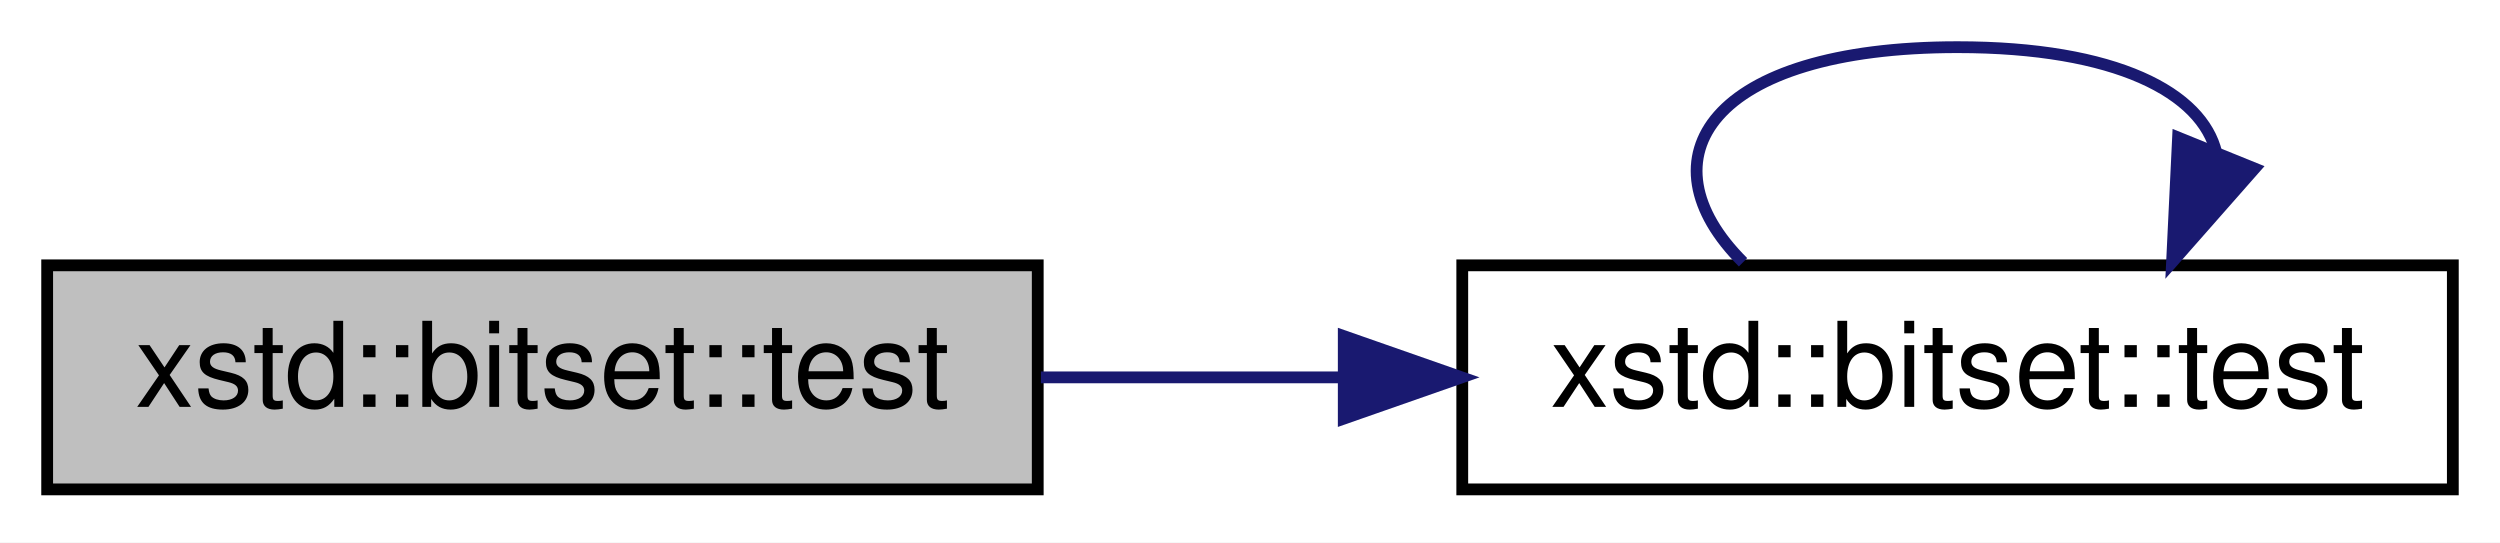
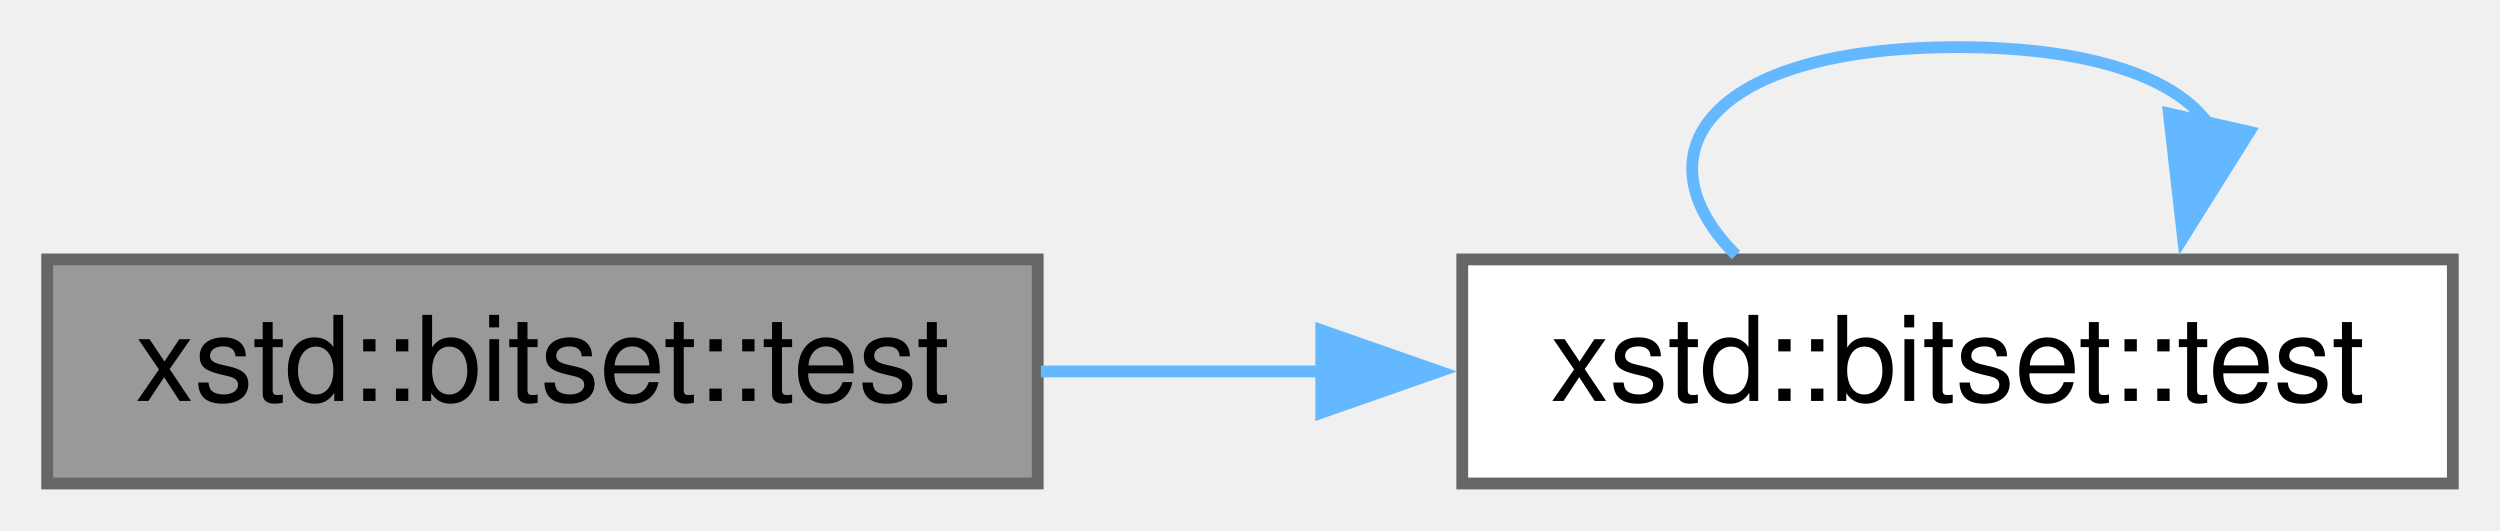
- <svg xmlns="http://www.w3.org/2000/svg" xmlns:xlink="http://www.w3.org/1999/xlink" width="212pt" height="46pt" viewBox="0.00 0.00 212.00 46.00">
-   <g id="graph0" class="graph" transform="scale(1 1) rotate(0) translate(4 42)">
-     <polygon fill="white" stroke="transparent" points="-4,4 -4,-42 208,-42 208,4 -4,4" />
+ <svg xmlns="http://www.w3.org/2000/svg" xmlns:xlink="http://www.w3.org/1999/xlink" width="212pt" height="45pt" viewBox="0.00 0.00 212.00 45.00">
+   <g id="graph0" class="graph" transform="scale(1 1) rotate(0) translate(4 41)">
    <g id="node1" class="node">
      <g id="a_node1">
        <a xlink:title=" ">
-           <polygon fill="#bfbfbf" stroke="black" points="0,-0.5 0,-19.5 84,-19.5 84,-0.5 0,-0.5" />
-           <text text-anchor="middle" x="42" y="-7.5" font-family="Helvetica,sans-Serif" font-size="10.00">xstd::bitset::test</text>
+           <polygon fill="#999999" stroke="#666666" points="84,-19 0,-19 0,0 84,0 84,-19" />
+           <text text-anchor="middle" x="42" y="-7" font-family="Helvetica,sans-Serif" font-size="10.00">xstd::bitset::test</text>
        </a>
      </g>
    </g>
    <g id="node2" class="node">
      <g id="a_node2">
        <a xlink:href="classxstd_1_1bitset.html#a65dc97f360f9db41fb56035df091e036" target="_top" xlink:title=" ">
-           <polygon fill="white" stroke="black" points="120,-0.5 120,-19.5 204,-19.5 204,-0.5 120,-0.5" />
-           <text text-anchor="middle" x="162" y="-7.5" font-family="Helvetica,sans-Serif" font-size="10.00">xstd::bitset::test</text>
+           <polygon fill="white" stroke="#666666" points="204,-19 120,-19 120,0 204,0 204,-19" />
+           <text text-anchor="middle" x="162" y="-7" font-family="Helvetica,sans-Serif" font-size="10.00">xstd::bitset::test</text>
        </a>
      </g>
    </g>
    <g id="edge1" class="edge">
-       <path fill="none" stroke="midnightblue" d="M84.27,-10C92.49,-10 101.22,-10 109.73,-10" />
-       <polygon fill="midnightblue" stroke="midnightblue" points="109.95,-13.5 119.95,-10 109.95,-6.5 109.95,-13.5" />
+       <path fill="none" stroke="#63b8ff" d="M84.27,-9.5C91.95,-9.5 100.07,-9.5 108.05,-9.5" />
+       <polygon fill="#63b8ff" stroke="#63b8ff" points="108.04,-13 118.04,-9.5 108.04,-6 108.04,-13" />
    </g>
    <g id="edge2" class="edge">
-       <path fill="none" stroke="midnightblue" d="M143.81,-19.76C134.96,-28.57 141.03,-38 162,-38 175.44,-38 182.75,-34.13 183.95,-29.03" />
-       <polygon fill="midnightblue" stroke="midnightblue" points="187.19,-27.71 180.19,-19.76 180.7,-30.34 187.19,-27.71" />
+       <path fill="none" stroke="#63b8ff" d="M143.21,-19.37C134.64,-27.94 140.91,-37 162,-37 173.54,-37 180.64,-34.29 183.3,-30.43" />
+       <polygon fill="#63b8ff" stroke="#63b8ff" points="186.75,-29.82 181.12,-20.84 179.92,-31.37 186.75,-29.82" />
    </g>
  </g>
</svg>
